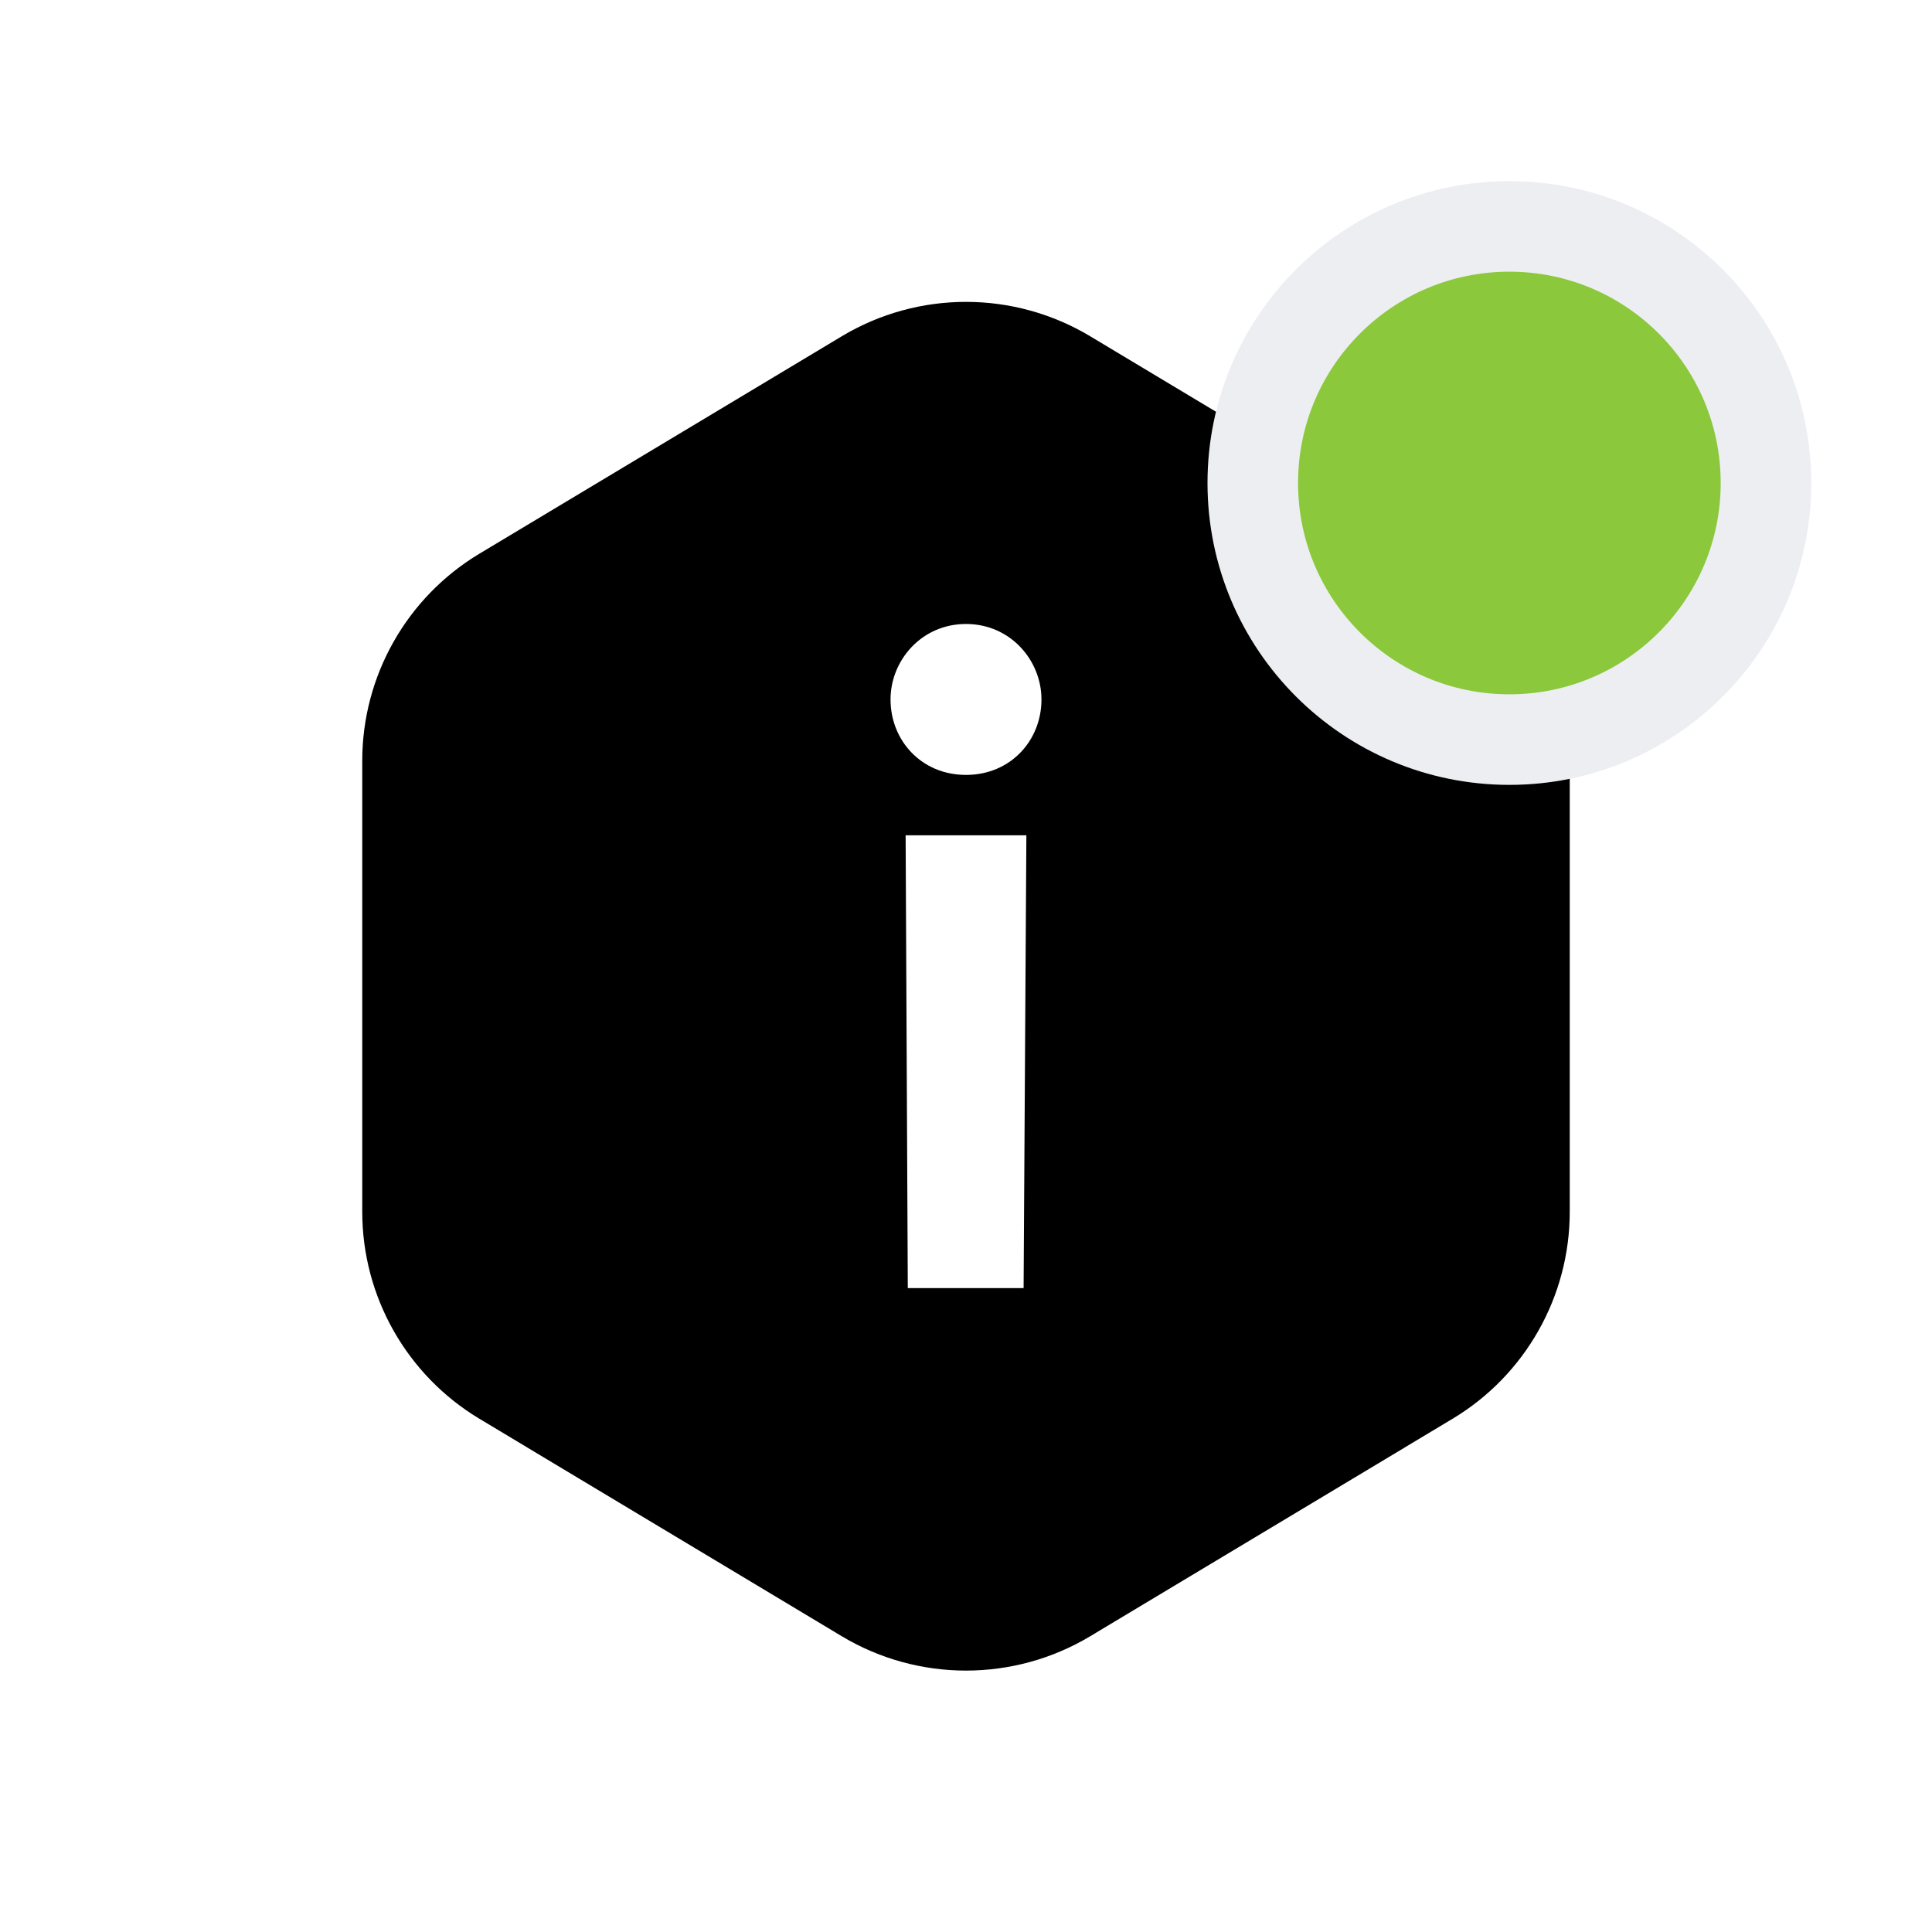
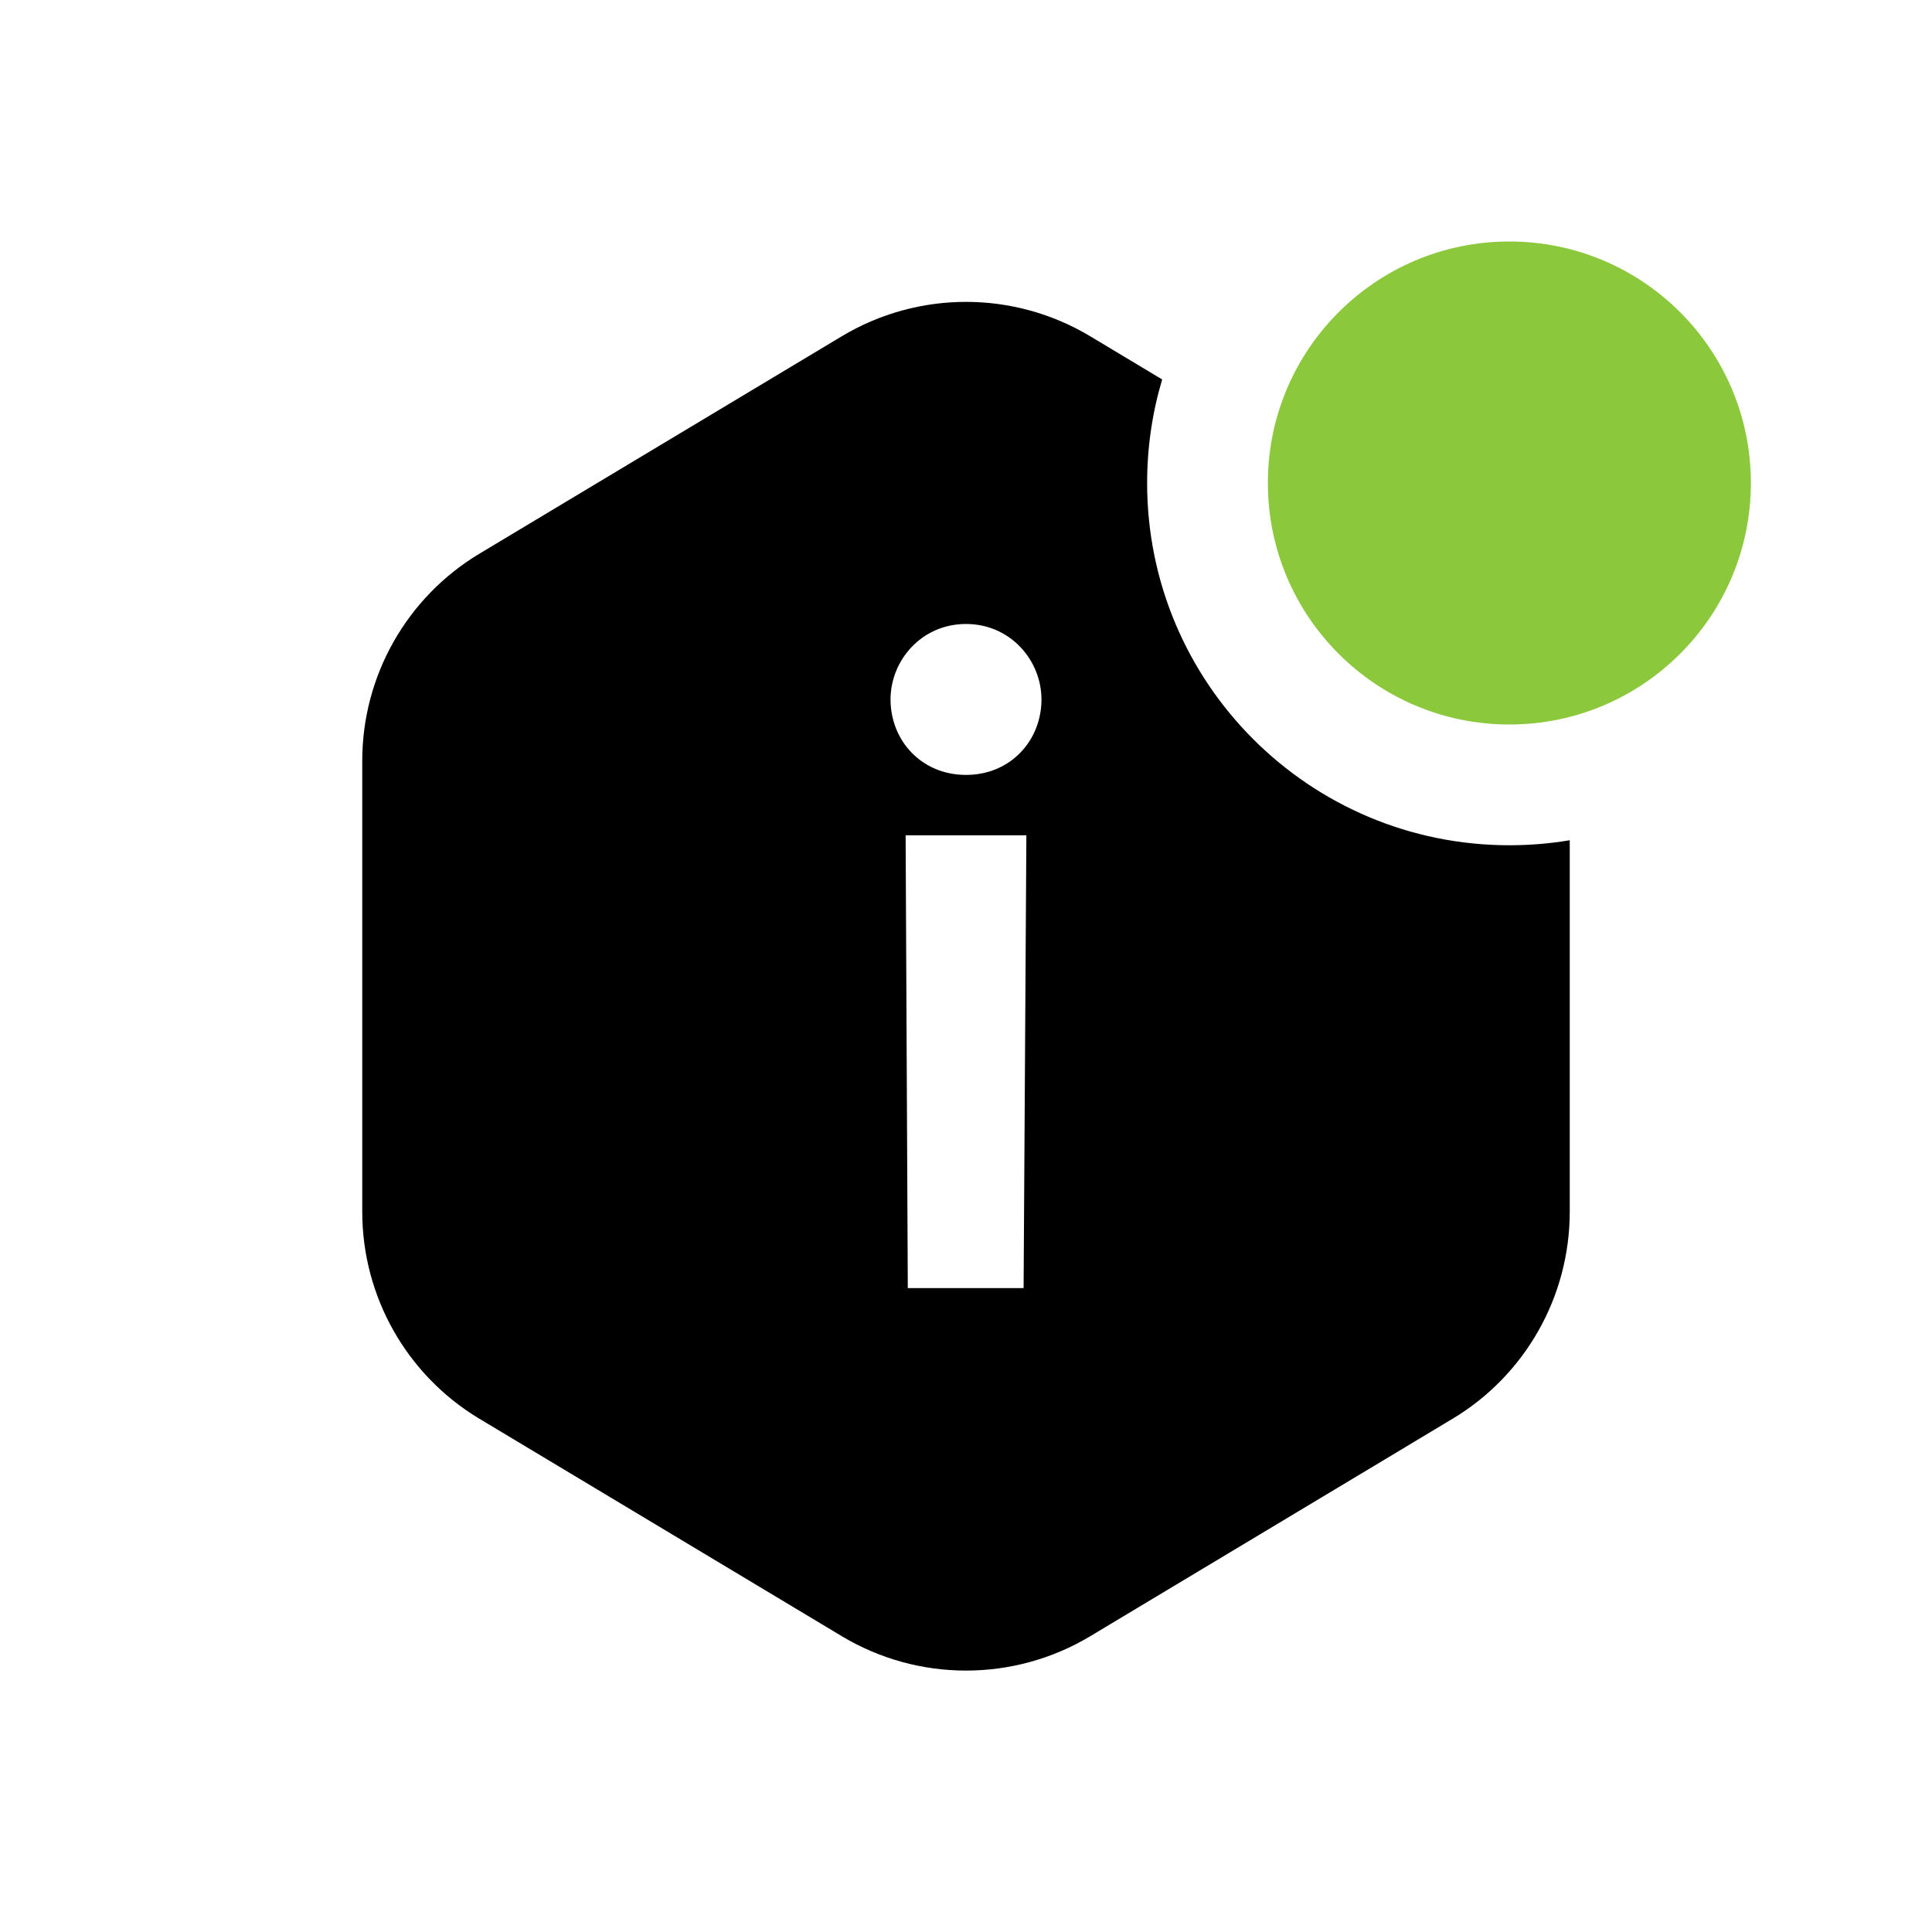
<svg xmlns="http://www.w3.org/2000/svg" width="32" height="32" viewBox="0 0 32 32" fill="none">
-   <path fill-rule="evenodd" clip-rule="evenodd" d="M13.942 5.57C15.209 4.81 16.791 4.81 18.058 5.57L24.058 9.17C25.263 9.893 26 11.195 26 12.6V20.07C26 21.476 25.263 22.777 24.058 23.5L18.058 27.101C16.791 27.86 15.209 27.86 13.942 27.101L7.942 23.5C6.737 22.777 6 21.476 6 20.07V12.6C6 11.195 6.737 9.893 7.942 9.17L13.942 5.57ZM17 13.835H15L15.036 21.335H16.954L17 13.835ZM16 12.835C16.738 12.835 17.25 12.265 17.25 11.585C17.25 10.94 16.738 10.335 16 10.335C15.262 10.335 14.75 10.94 14.75 11.585C14.75 12.265 15.262 12.835 16 12.835Z" fill="currentColor" />
-   <path d="M29.25 8C29.25 10.347 27.347 12.25 25 12.25C22.653 12.25 20.75 10.347 20.75 8C20.75 5.653 22.653 3.75 25 3.75C27.347 3.75 29.25 5.653 29.25 8Z" fill="#8BC83C" stroke="#EDEEF2" stroke-width="1.5" />
+   <path fill-rule="evenodd" clip-rule="evenodd" d="M26 13.917C25.675 13.972 25.341 14 25 14C21.686 14 19 11.314 19 8C19 7.404 19.087 6.828 19.249 6.285L18.058 5.57C16.791 4.81 15.209 4.81 13.942 5.57L7.942 9.17C6.737 9.893 6 11.195 6 12.6V20.07C6 21.476 6.737 22.778 7.942 23.5L13.942 27.1C15.209 27.86 16.791 27.86 18.058 27.101L24.058 23.5C25.263 22.778 26 21.476 26 20.07V13.917ZM15 13.835H17L16.954 21.335H15.036L15 13.835ZM17.25 11.585C17.25 12.265 16.738 12.835 16 12.835C15.262 12.835 14.75 12.265 14.75 11.585C14.75 10.94 15.262 10.335 16 10.335C16.738 10.335 17.25 10.94 17.25 11.585Z" fill="currentColor" />
+   <path d="M29 8C29 10.209 27.209 12 25 12C22.791 12 21 10.209 21 8C21 5.791 22.791 4 25 4C27.209 4 29 5.791 29 8Z" fill="#8BC83C" />
</svg>
